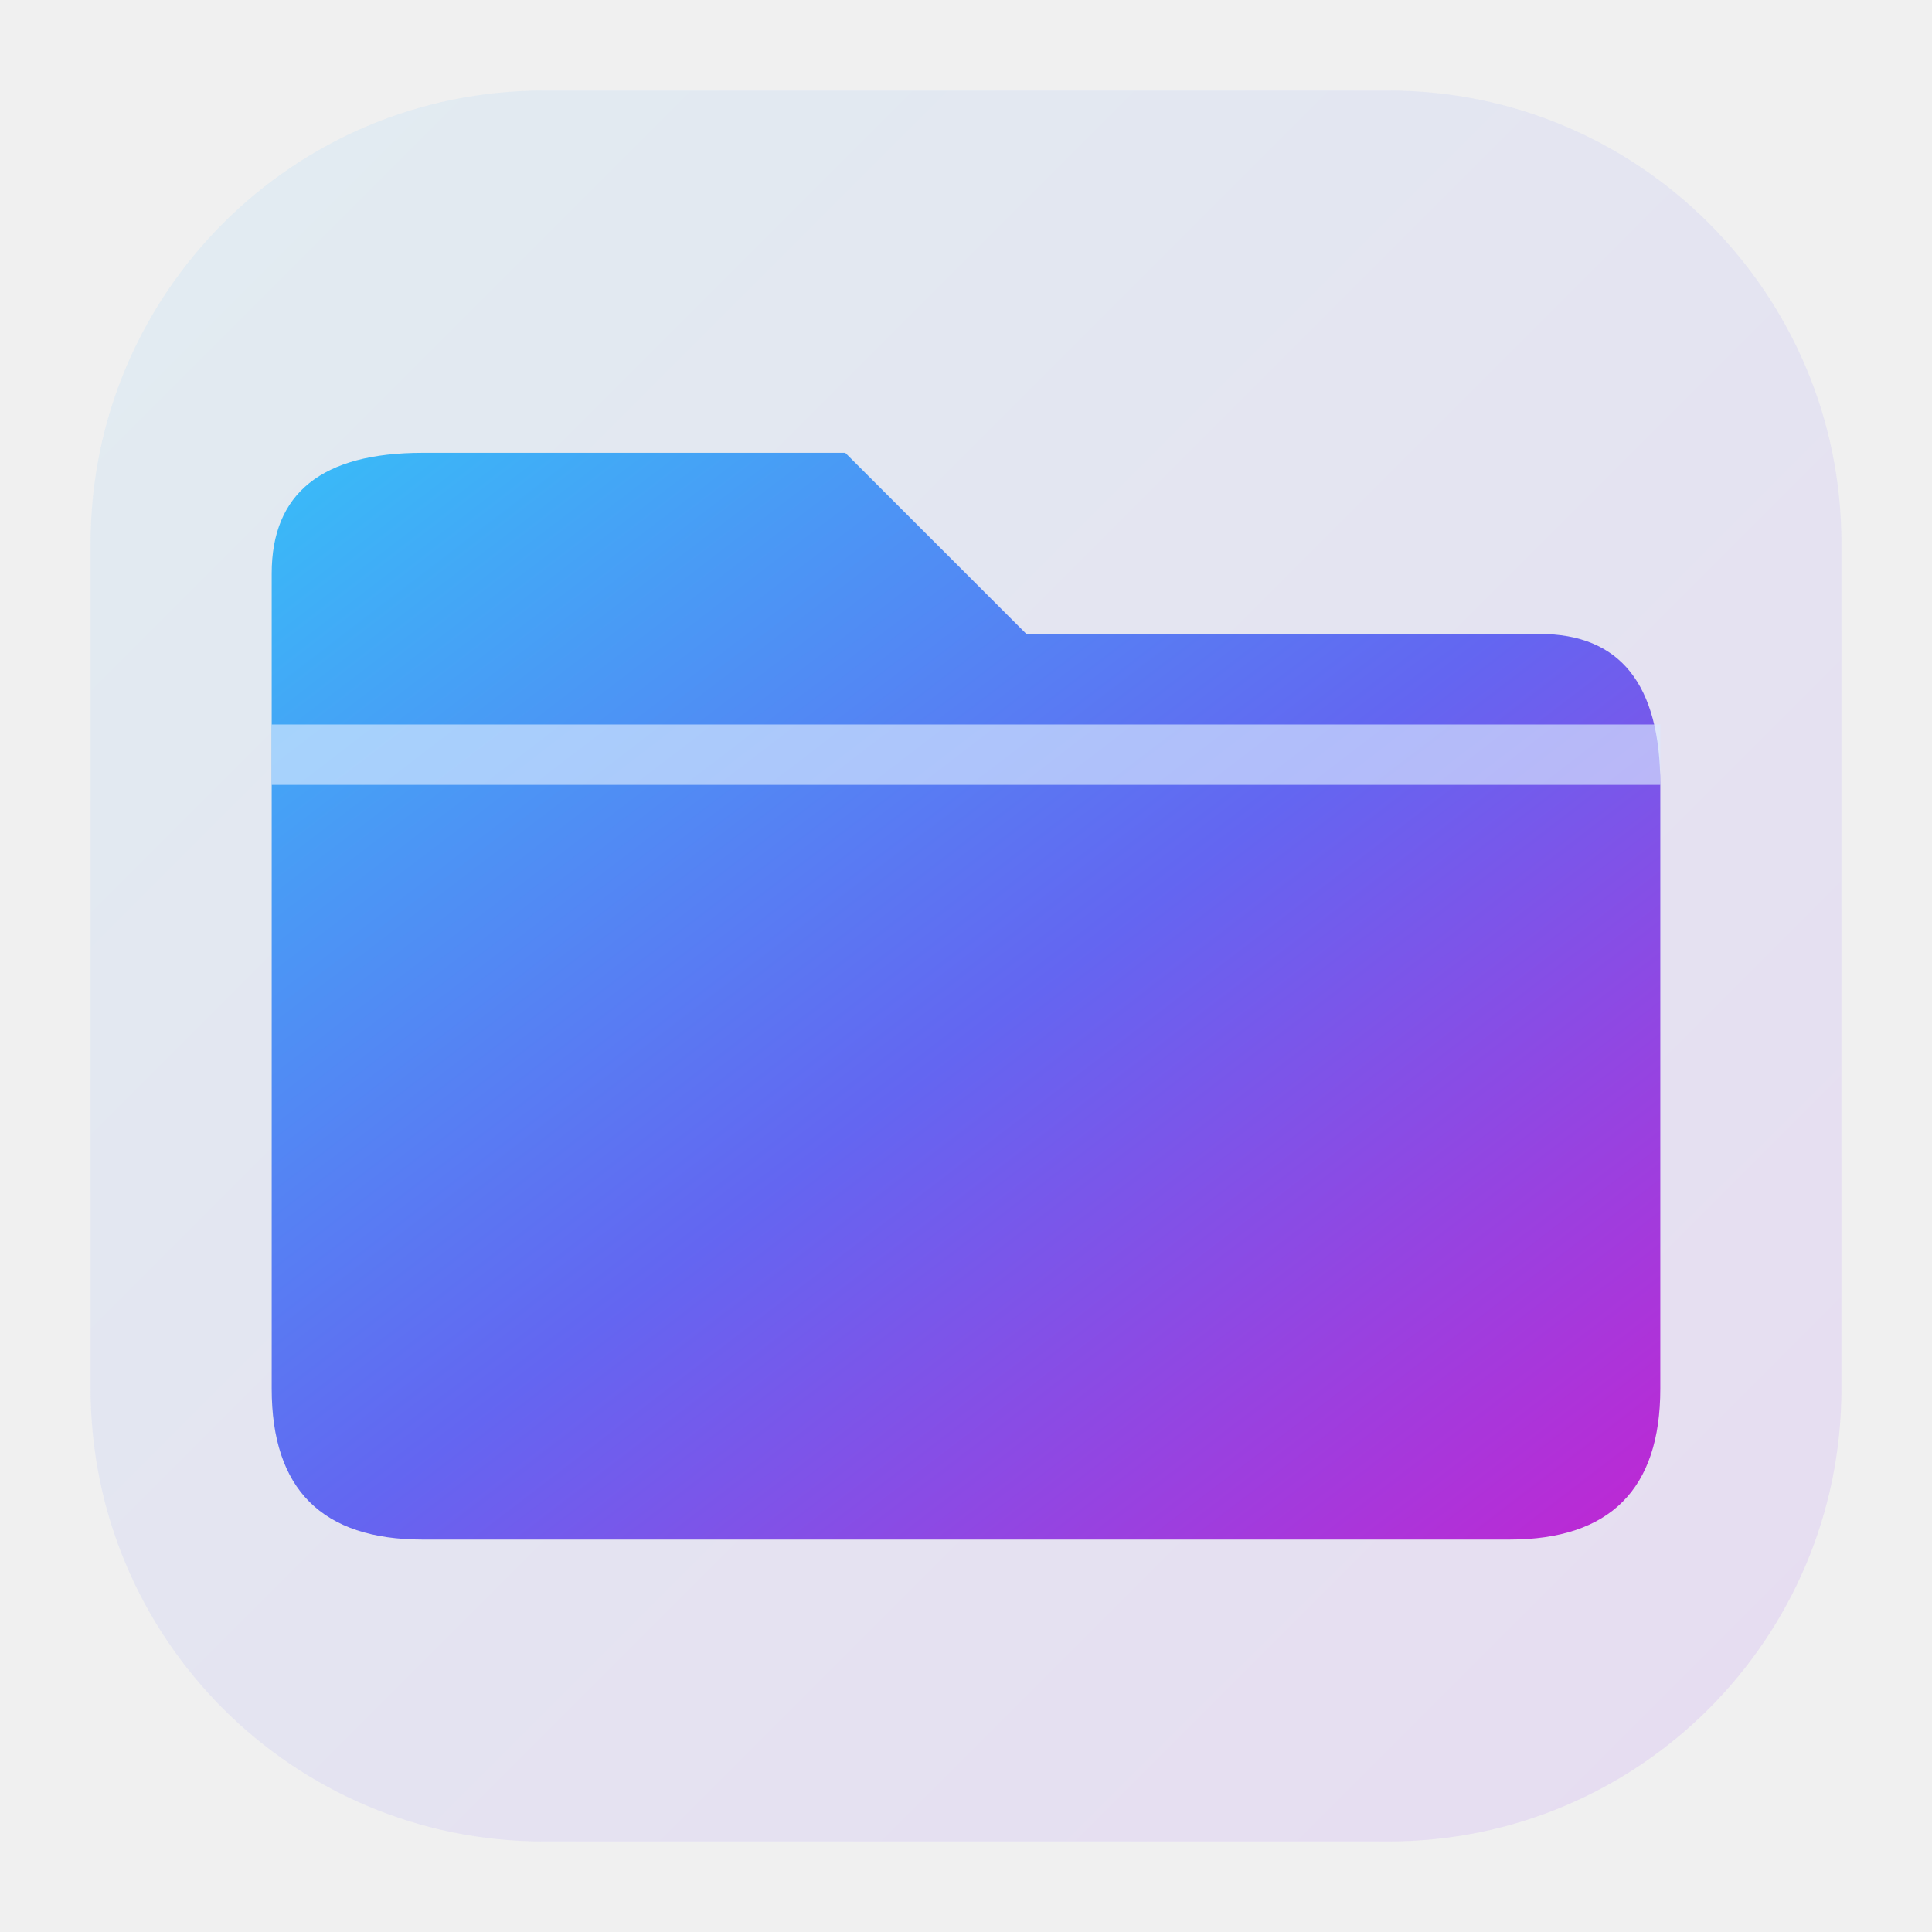
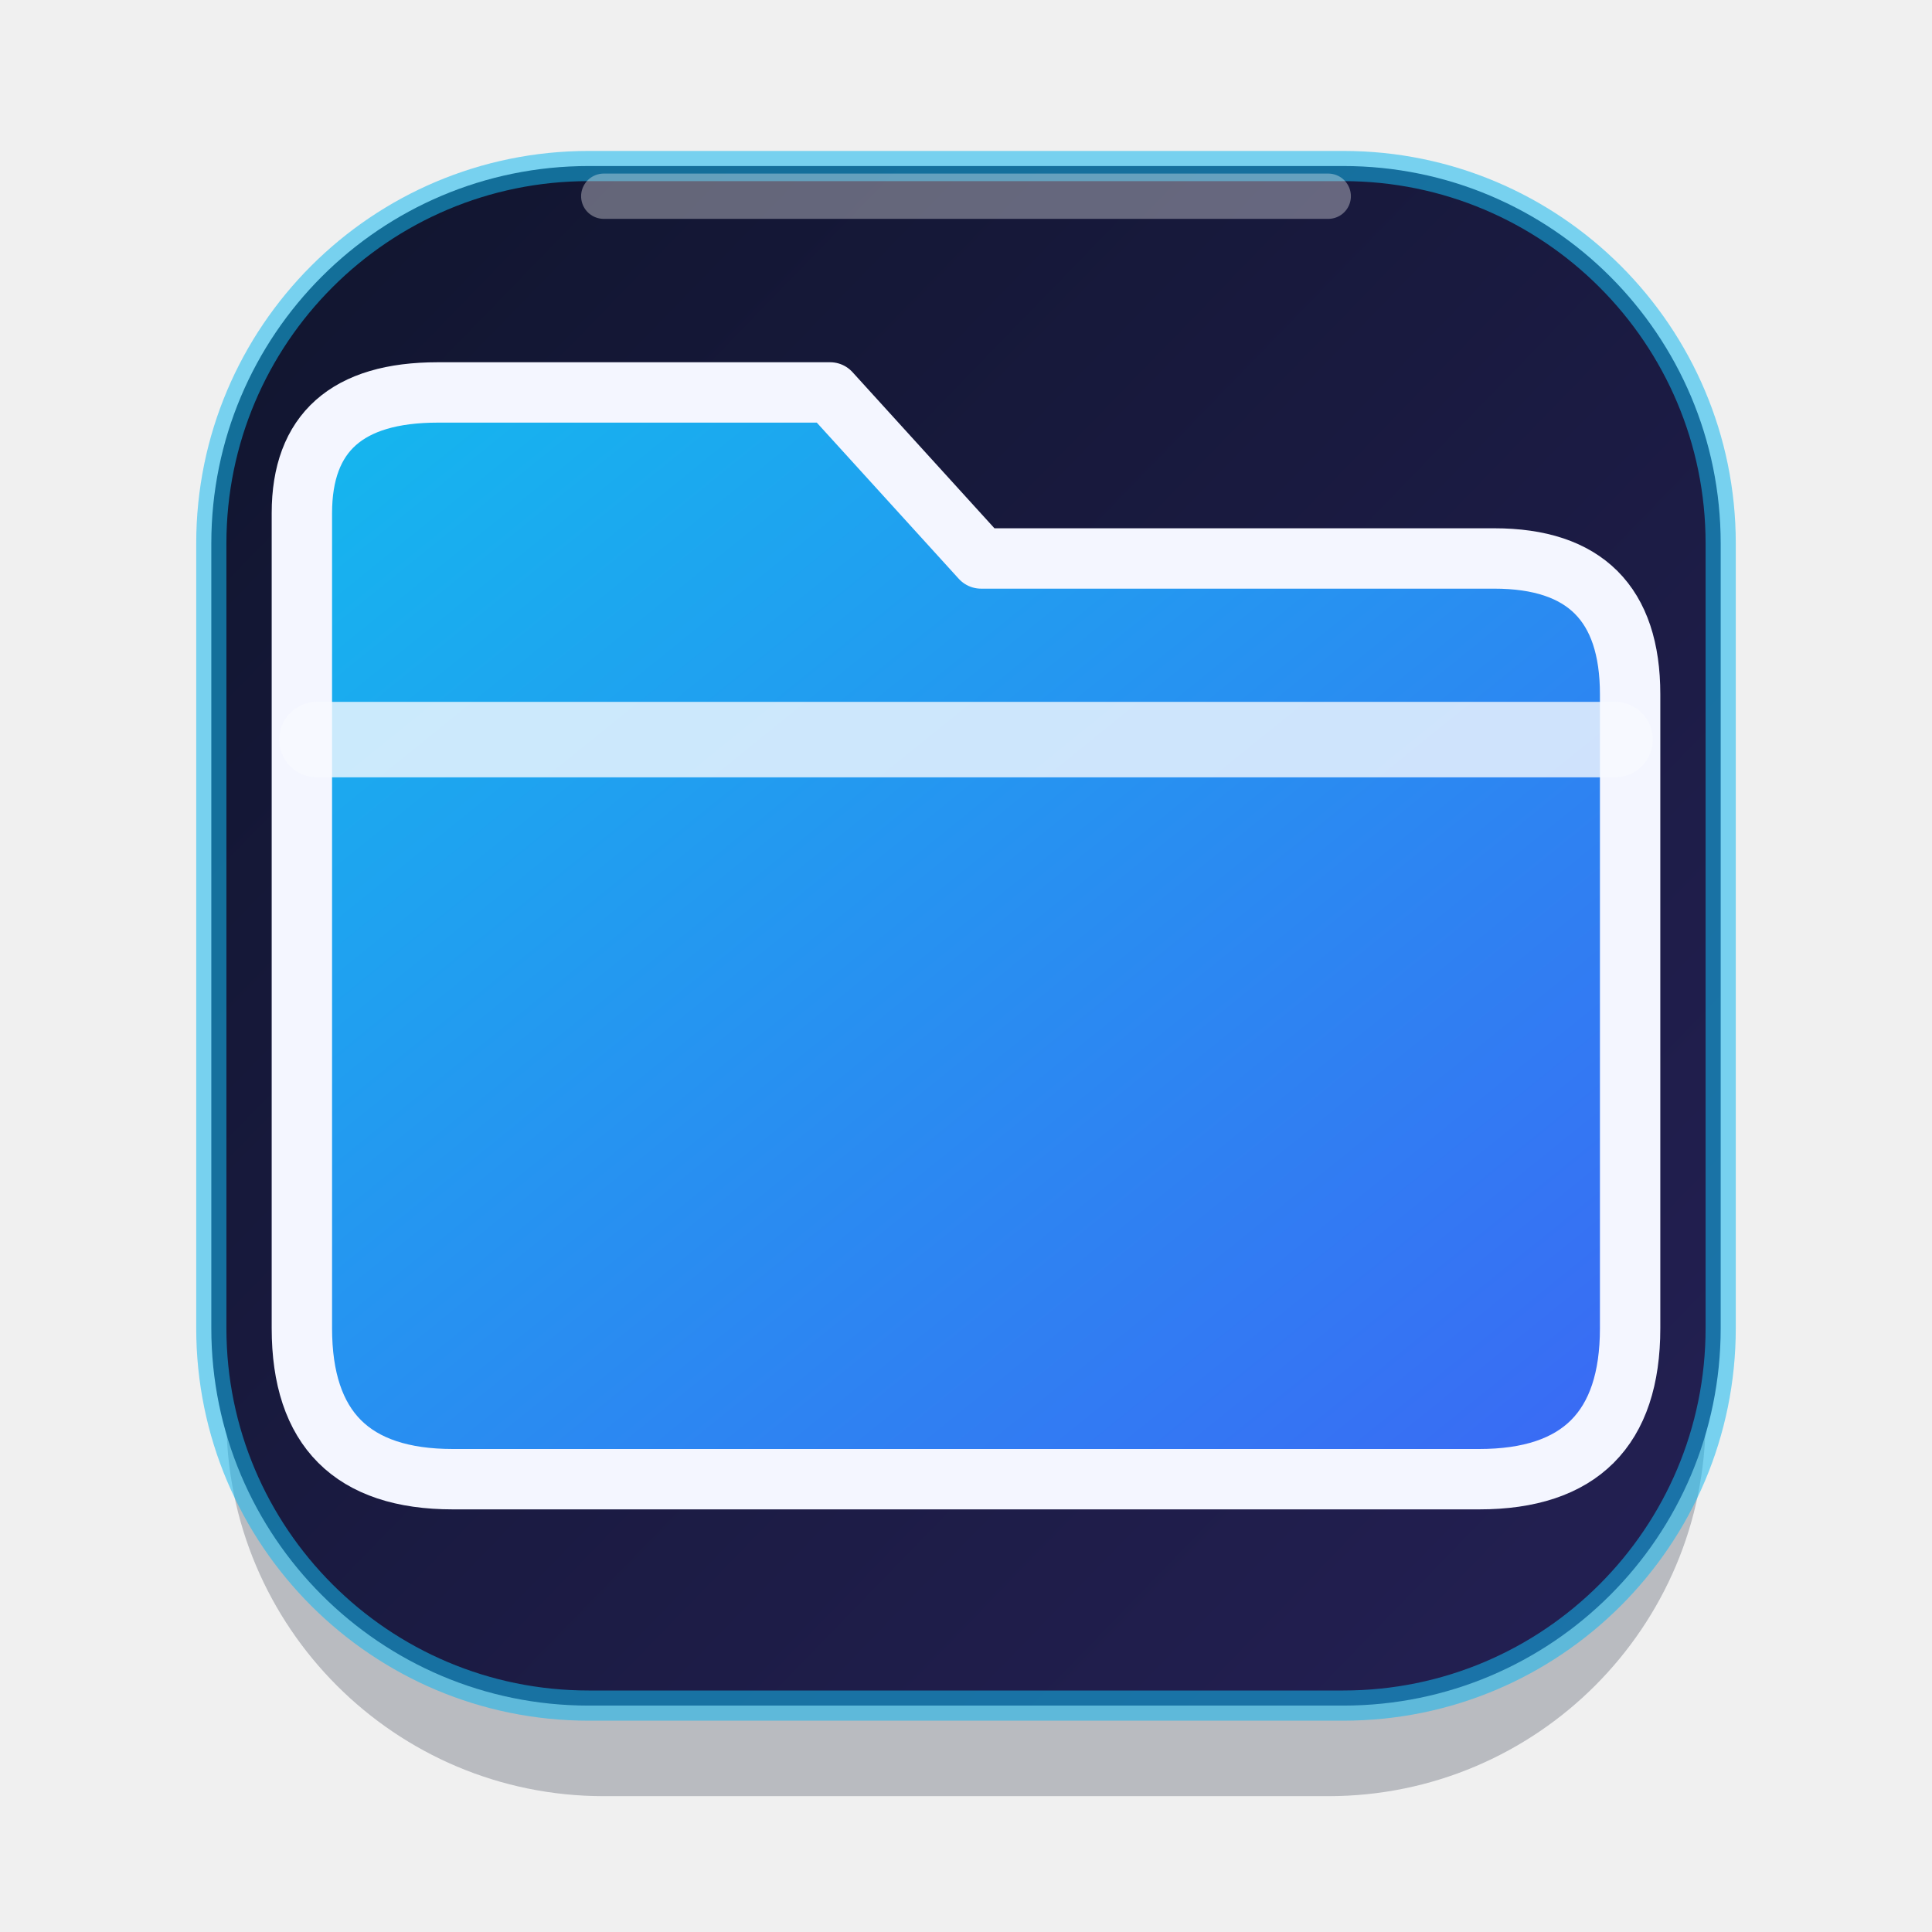
- <svg xmlns="http://www.w3.org/2000/svg" width="64" height="64" viewBox="0 0 64 64" role="img" aria-label="Files">
+ <svg xmlns="http://www.w3.org/2000/svg" width="128" height="128" viewBox="0 0 128 128" role="img" aria-labelledby="title desc">
  <defs>
-     <linearGradient id="g" x1="0" y1="0" x2="1" y2="1">
-       <stop stop-color="#38BDF8" />
-       <stop offset=".52" stop-color="#6366F1" />
-       <stop offset="1" stop-color="#C026D3" />
+     <linearGradient id="tile" x1="0" y1="0" x2="1" y2="1">
+       <stop stop-color="#10152e" />
+       <stop offset="1" stop-color="#242054" />
    </linearGradient>
-     <linearGradient id="bg" x1="0" y1="0" x2="1" y2="1">
-       <stop stop-color="#7DD3FC" />
-       <stop offset="1" stop-color="#A855F7" />
+     <linearGradient id="accent" x1="0" y1="0" x2="1" y2="1">
+       <stop stop-color="#14b8ee" />
+       <stop offset="1" stop-color="#3b68f4" />
    </linearGradient>
-     <filter id="shadow" x="-30%" y="-30%" width="160%" height="160%">
-       <feGaussianBlur stdDeviation="1.2" />
-     </filter>
+     <linearGradient id="accent2" x1="0" y1="0" x2="1" y2="1">
+       <stop stop-color="#3b68f4" />
+       <stop offset="1" stop-color="#14b8ee" />
+     </linearGradient>
  </defs>
-   <rect x="3" y="3" width="58" height="58" rx="15" fill="url(#bg)" opacity=".13" />
-   <g>
-     <path d="M9 19 Q9 15 14 15 H28 L34 21 H51 Q55 21 55 26 V46 Q55 51 50 51 H14 Q9 51 9 46Z" fill="url(#g)" />
-     <path d="M9 25 H55" stroke="#DCEBFF" stroke-opacity=".65" stroke-width="2" />
-   </g>
+   <rect x="15" y="13" width="98" height="102" rx="25" fill="#071025" opacity=".24" transform="translate(0 4)" />
+   <rect x="14" y="11" width="100" height="102" rx="25" fill="url(#tile)" stroke="#14b8ee" stroke-opacity=".55" stroke-width="2" />
+   <path d="M40 13h48" stroke="#ffffff" stroke-opacity=".34" stroke-width="3" stroke-linecap="round" />
+   <path d="M20 43V34q0-8 9-8h26l10 11h34q9 0 9 9v42q0 10-10 10H30q-10 0-10-10Z" fill="url(#accent)" stroke="#f4f6ff" stroke-width="4" stroke-linecap="round" stroke-linejoin="round" />
+   <path d="M21 49h86" stroke="#f8faff" stroke-width="5" opacity=".8" stroke-linecap="round" stroke-linejoin="round" />
</svg>
